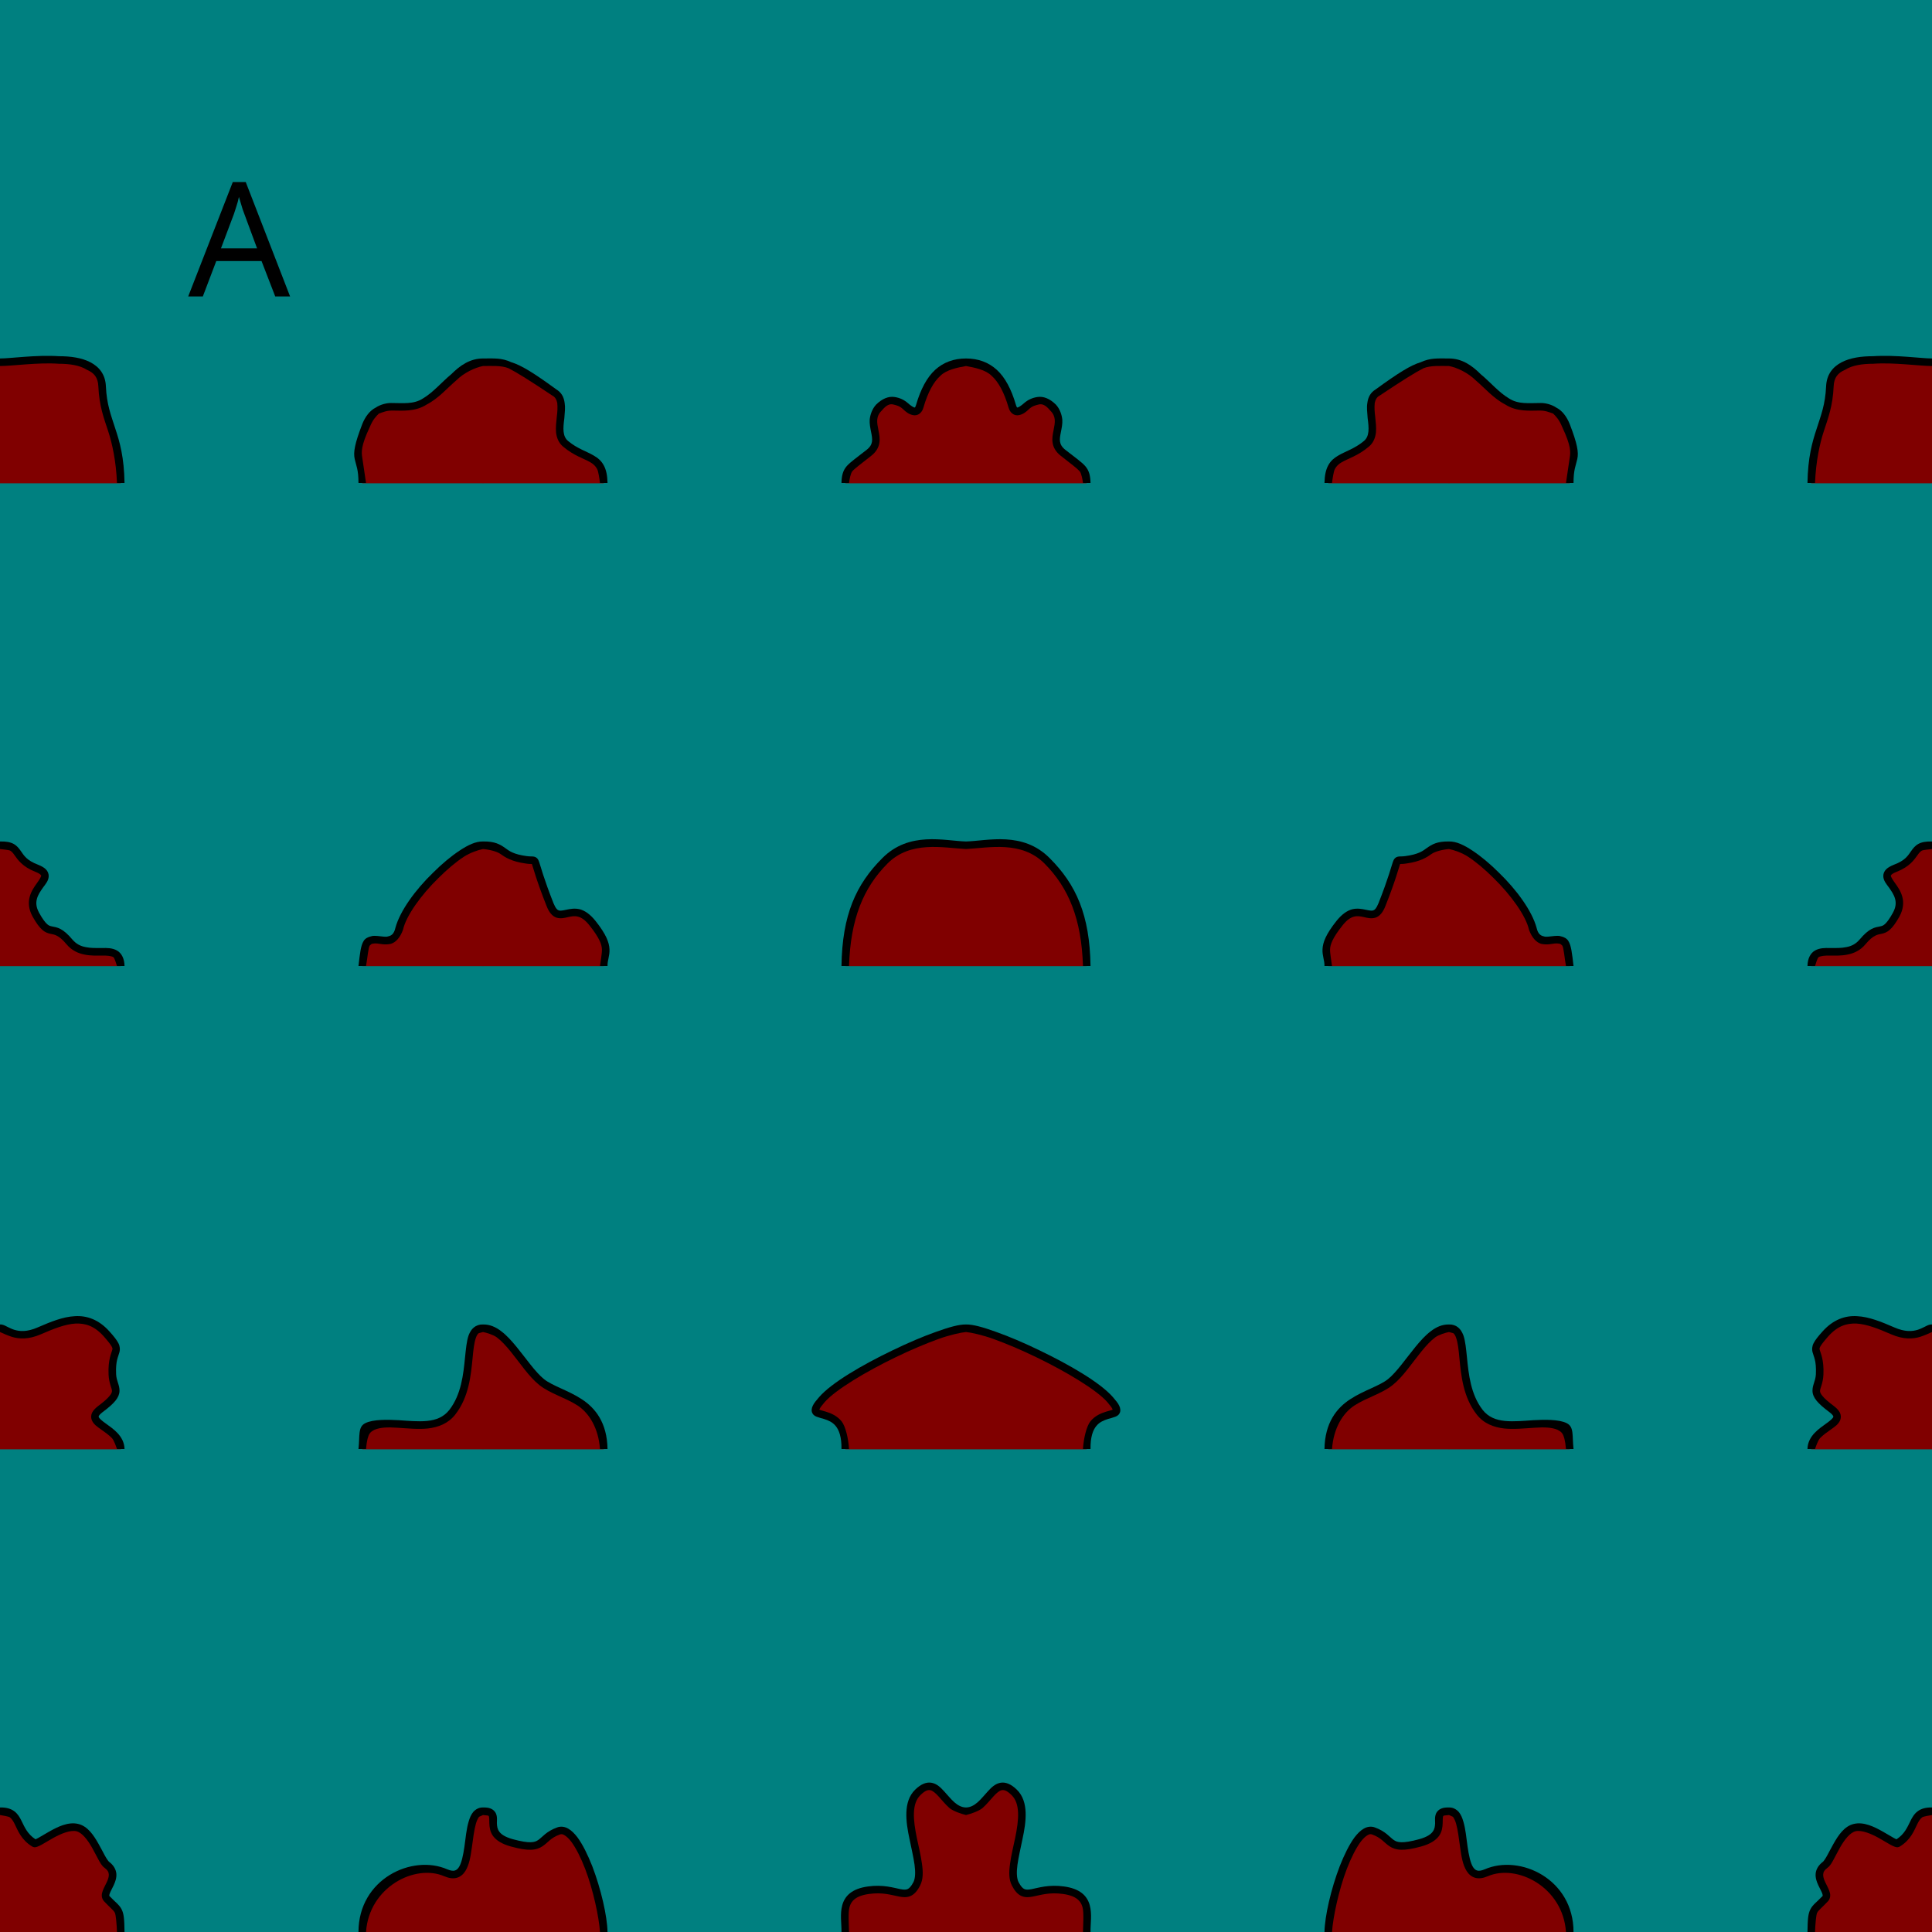
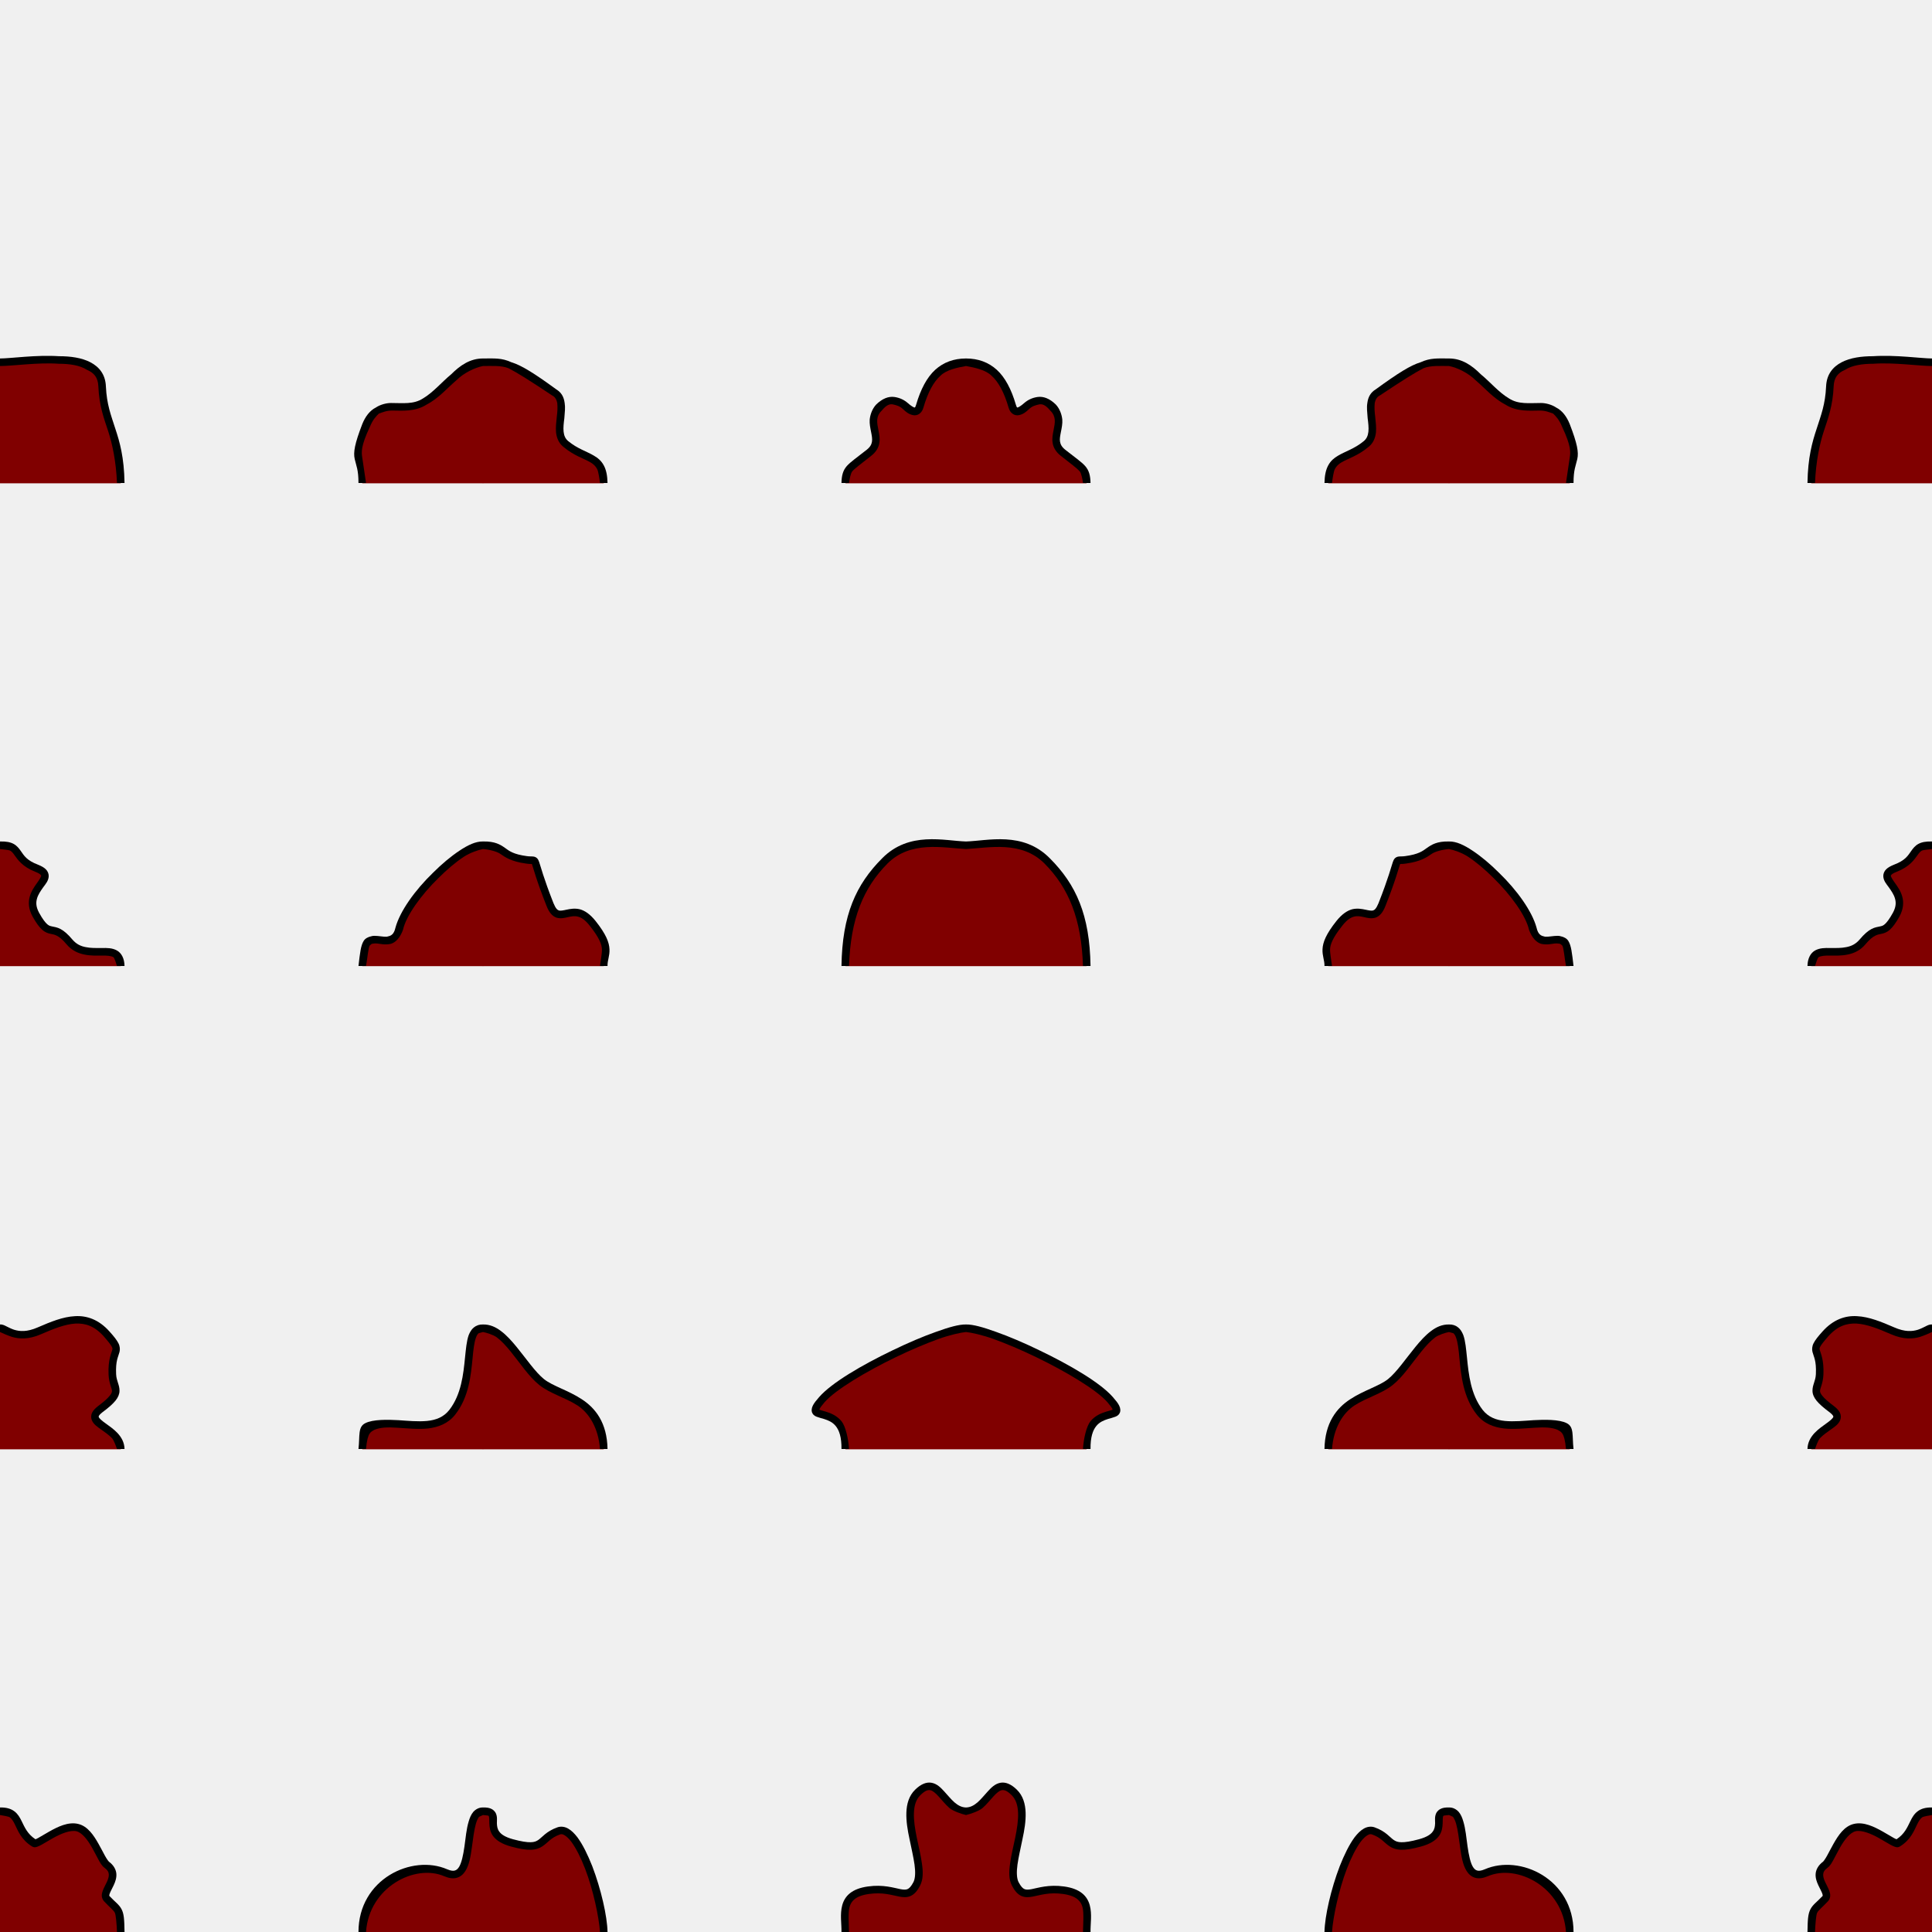
<svg xmlns="http://www.w3.org/2000/svg" xmlns:xlink="http://www.w3.org/1999/xlink" height="128mm" id="base_svg" version="1.1" viewBox="0 0 128 128" width="128mm">
  <defs id="rtid-defs921">
    <mask id="rtid-mask1616" maskUnits="userSpaceOnUse">
      <g id="rtid-g1686" transform="scale(1)">
        <g id="rtid-g1650" transform="matrix(1,0,0,-1,0,128)">
          <path d="M 0,-0.005 H 8.001 C 7.977,1.625 7.879,1.353 7.075,2.201 6.636,2.665 8.133,3.662 7.072,4.451 6.644,4.768 6.122,6.681 5.114,6.914 4.053,7.16 2.507,5.723 2.252,5.879 0.955,6.676 1.496,8.033 0,7.996 Z" id="rtid-path1618" style="fill:#ffffff;stroke-width:0.522" />
          <path d="M 31.99,-0.005 H 40 C 39.98,1.961 38.36,7.173 37.02,6.694 35.67,6.213 36.17,5.276 33.92,5.9 31.67,6.522 33.5,8.033 31.99,7.996 Z" id="rtid-path1620" style="fill:#ffffff;stroke-width:0.522" />
          <path d="M 64,-0.005 H 71.99 C 71.99,1.13 72.42,2.491 70.46,2.763 68.53,3.035 67.92,1.883 67.26,3.189 66.6,4.493 68.58,7.874 67.18,9.245 65.8,10.61 65.51,8.033 64,7.996 Z" id="rtid-path1622" style="fill:#ffffff;stroke-width:0.522" />
          <path d="M 95.99,-0.005 H 104 C 103.9,3.345 100.6,4.858 98.5,3.919 96.33,2.982 97.5,8.033 95.99,7.996 Z" id="rtid-path1624" style="fill:#ffffff;stroke-width:0.522" />
          <path d="M 0,31.98 H 8.001 C 7.977,33.46 5.371,33.67 6.63,34.62 8.268,35.84 7.49,35.87 7.443,36.95 7.361,38.83 8.276,38.25 7.064,39.6 5.747,41.08 4.31,40.55 2.608,39.81 1.054,39.15 0.377,39.99 0,39.99 Z" id="rtid-path1626" style="fill:#ffffff;stroke-width:0.522" />
          <path d="M 31.99,31.98 H 40 C 39.95,35.34 37.17,35.39 35.88,36.42 34.61,37.45 33.5,40.02 31.99,39.99 Z" id="rtid-path1628" style="fill:#ffffff;stroke-width:0.522" />
          <path d="M 64,31.98 H 71.99 C 71.94,35.34 75.14,33.49 73.55,35.26 71.99,37.03 65.51,40.02 64,39.99 Z" id="rtid-path1630" style="fill:#ffffff;stroke-width:0.522" />
          <path d="M 95.99,31.98 H 104 C 103.9,35.34 99.72,32.27 98.05,34.44 96.33,36.61 97.5,40.02 95.99,39.99 Z" id="rtid-path1632" style="fill:#ffffff;stroke-width:0.522" />
          <path d="M 0,63.99 H 8.001 C 7.972,65.79 5.794,64.18 4.609,65.58 3.421,66.98 3.336,65.66 2.376,67.38 1.416,69.13 4.061,69.84 2.433,70.45 0.804,71.11 1.496,72.04 0,71.98 Z" id="rtid-path1634" style="fill:#ffffff;stroke-width:0.522" />
          <path d="M 31.99,63.99 H 40 C 39.98,64.87 40.61,65.1 39.26,66.8 37.94,68.52 37.07,66.48 36.43,68.07 35.06,71.53 35.8,70.9 34.87,71.03 33.02,71.27 33.5,72.04 31.99,71.98 Z" id="rtid-path1636" style="fill:#ffffff;stroke-width:0.522" />
          <path d="M 64,63.99 H 71.99 C 71.94,67.35 71.07,69.26 69.37,70.95 67.68,72.67 65.51,72.04 64,71.98 Z" id="rtid-path1638" style="fill:#ffffff;stroke-width:0.522" />
          <path d="M 95.99,63.99 H 104 C 103.9,67.35 102.1,64.47 101.6,66.45 101,68.46 97.5,72.04 95.99,71.98 Z" id="rtid-path1640" style="fill:#ffffff;stroke-width:0.522" />
          <path d="M 0,95.98 H 8.001 C 7.948,99.34 6.879,99.87 6.765,102.4 6.654,105 1.496,104 0,104 Z" id="rtid-path1642" style="fill:#ffffff;stroke-width:0.522" />
          <path d="M 31.99,95.98 H 40 C 39.98,97.91 38.81,97.46 37.49,98.57 36.49,99.42 37.84,101.3 36.72,102 33.71,104.1 33.5,104 31.99,104 Z" id="rtid-path1644" style="fill:#ffffff;stroke-width:0.522" />
          <path d="M 64,95.98 H 71.99 C 71.99,96.93 71.78,96.93 70.43,97.99 69.29,98.89 70.75,99.95 69.77,101 68.29,102.6 67.5,99.63 67.07,101.1 66.46,103.1 65.51,104 64,104 Z" id="rtid-path1646" style="fill:#ffffff;stroke-width:0.522" />
          <path d="M 95.99,95.98 H 104 C 104,97.86 104.8,97.22 103.8,99.79 102.9,101.8 101.3,100.5 99.85,101.4 98.42,102.3 97.5,104 95.99,104 Z" id="rtid-path1648" style="fill:#ffffff;stroke-width:0.522" />
        </g>
        <g id="rtid-g1684" transform="rotate(180,64,64)">
          <path d="M 0,-0.005 H 8.001 C 7.977,1.625 7.879,1.353 7.075,2.201 6.636,2.665 8.133,3.662 7.072,4.451 6.644,4.768 6.122,6.681 5.114,6.914 4.053,7.16 2.507,5.723 2.252,5.879 0.955,6.676 1.496,8.033 0,7.996 Z" id="rtid-path1652" style="fill:#ffffff;stroke-width:0.522" />
          <path d="M 31.99,-0.005 H 40 C 39.98,1.961 38.36,7.173 37.02,6.694 35.67,6.213 36.17,5.276 33.92,5.9 31.67,6.522 33.5,8.033 31.99,7.996 Z" id="rtid-path1654" style="fill:#ffffff;stroke-width:0.522" />
          <path d="M 64,-0.005 H 71.99 C 71.99,1.13 72.42,2.491 70.46,2.763 68.53,3.035 67.92,1.883 67.26,3.189 66.6,4.493 68.58,7.874 67.18,9.245 65.8,10.61 65.51,8.033 64,7.996 Z" id="rtid-path1656" style="fill:#ffffff;stroke-width:0.522" />
          <path d="M 95.99,-0.005 H 104 C 103.9,3.345 100.6,4.858 98.5,3.919 96.33,2.982 97.5,8.033 95.99,7.996 Z" id="rtid-path1658" style="fill:#ffffff;stroke-width:0.522" />
          <path d="M 0,31.98 H 8.001 C 7.977,33.46 5.371,33.67 6.63,34.62 8.268,35.84 7.49,35.87 7.443,36.95 7.361,38.83 8.276,38.25 7.064,39.6 5.747,41.08 4.31,40.55 2.608,39.81 1.054,39.15 0.377,39.99 0,39.99 Z" id="rtid-path1660" style="fill:#ffffff;stroke-width:0.522" />
          <path d="M 31.99,31.98 H 40 C 39.95,35.34 37.17,35.39 35.88,36.42 34.61,37.45 33.5,40.02 31.99,39.99 Z" id="rtid-path1662" style="fill:#ffffff;stroke-width:0.522" />
          <path d="M 64,31.98 H 71.99 C 71.94,35.34 75.14,33.49 73.55,35.26 71.99,37.03 65.51,40.02 64,39.99 Z" id="rtid-path1664" style="fill:#ffffff;stroke-width:0.522" />
          <path d="M 95.99,31.98 H 104 C 103.9,35.34 99.72,32.27 98.05,34.44 96.33,36.61 97.5,40.02 95.99,39.99 Z" id="rtid-path1666" style="fill:#ffffff;stroke-width:0.522" />
          <path d="M 0,63.99 H 8.001 C 7.972,65.79 5.794,64.18 4.609,65.58 3.421,66.98 3.336,65.66 2.376,67.38 1.416,69.13 4.061,69.84 2.433,70.45 0.804,71.11 1.496,72.04 0,71.98 Z" id="rtid-path1668" style="fill:#ffffff;stroke-width:0.522" />
          <path d="M 31.99,63.99 H 40 C 39.98,64.87 40.61,65.1 39.26,66.8 37.94,68.52 37.07,66.48 36.43,68.07 35.06,71.53 35.8,70.9 34.87,71.03 33.02,71.27 33.5,72.04 31.99,71.98 Z" id="rtid-path1670" style="fill:#ffffff;stroke-width:0.522" />
          <path d="M 64,63.99 H 71.99 C 71.94,67.35 71.07,69.26 69.37,70.95 67.68,72.67 65.51,72.04 64,71.98 Z" id="rtid-path1672" style="fill:#ffffff;stroke-width:0.522" />
          <path d="M 95.99,63.99 H 104 C 103.9,67.35 102.1,64.47 101.6,66.45 101,68.46 97.5,72.04 95.99,71.98 Z" id="rtid-path1674" style="fill:#ffffff;stroke-width:0.522" />
          <path d="M 0,95.98 H 8.001 C 7.948,99.34 6.879,99.87 6.765,102.4 6.654,105 1.496,104 0,104 Z" id="rtid-path1676" style="fill:#ffffff;stroke-width:0.522" />
          <path d="M 31.99,95.98 H 40 C 39.98,97.91 38.81,97.46 37.49,98.57 36.49,99.42 37.84,101.3 36.72,102 33.71,104.1 33.5,104 31.99,104 Z" id="rtid-path1678" style="fill:#ffffff;stroke-width:0.522" />
          <path d="M 64,95.98 H 71.99 C 71.99,96.93 71.78,96.93 70.43,97.99 69.29,98.89 70.75,99.95 69.77,101 68.29,102.6 67.5,99.63 67.07,101.1 66.46,103.1 65.51,104 64,104 Z" id="rtid-path1680" style="fill:#ffffff;stroke-width:0.522" />
          <path d="M 95.99,95.98 H 104 C 104,97.86 104.8,97.22 103.8,99.79 102.9,101.8 101.3,100.5 99.85,101.4 98.42,102.3 97.5,104 95.99,104 Z" id="rtid-path1682" style="fill:#ffffff;stroke-width:0.522" />
        </g>
      </g>
    </mask>
  </defs>
-   <g id="rtid-models_layer">
-     <g id="rtid-bg_a_model">
-       <rect height="128" id="rtid-rect2648" style="fill:#008080;stroke-width:2;stroke-linecap:round;stroke-linejoin:round;paint-order:markers fill stroke" width="128" x="0" y="0" />
-       <text id="rtid-text2652" style="font-size:10.583px;line-height:1.25;font-family:sans-serif;letter-spacing:0px;word-spacing:0px;fill:#000000;stroke-width:0.265" x="12.47" y="19.64" xml:space="preserve">
-         <tspan id="rtid-tspan2650" x="12.47" y="19.64">A</tspan>
-       </text>
-     </g>
+   <g id="rtid-models_layer" style="display:none">
    <g id="rtid-bg_b_model">
      <rect height="128" id="rtid-rtid-rect2648-6" style="fill:#800000;stroke-width:2;stroke-linecap:round;stroke-linejoin:round;paint-order:markers fill stroke" width="128" x="0" y="0" />
      <text id="rtid-rtid-text2652-2" style="font-size:10.583px;line-height:1.25;font-family:sans-serif;letter-spacing:0px;word-spacing:0px;fill:#000000;stroke-width:0.265" x="12.47" y="19.64" xml:space="preserve">
        <tspan id="rtid-rtid-tspan2650-6" x="12.47" y="19.64">B</tspan>
      </text>
    </g>
-   </g>
-   <g id="rtid-bg_a_layer">
-     <use height="100%" id="rtid-bga30" width="100%" x="0" y="0" xlink:href="#rtid-bg_a_model" />
  </g>
  <g id="rtid-bg_b_layer">
    <use height="100%" id="rtid-bgb30" mask="url(#rtid-mask1616)" width="100%" x="0" y="0" xlink:href="#rtid-bg_b_model" />
  </g>
  <g id="rtid-layer3">
    <g id="rtid-g1046" transform="matrix(1,0,0,-1,0,128)">
      <path d="m 7.75,96 c -0.056,1.43 -0.317,2.63 -0.582,3.43 -0.286,0.87 -0.595,1.67 -0.652,2.97 -0.024,0.6 -0.29,0.9 -0.758,1.1 -0.468,0.3 -1.141,0.4 -1.867,0.4 C 2.529,104 0.84,103.75 0,103.75 v 0.5 c 0.702,0 2.386,0.25 3.914,0.15 0.764,0 1.495,-0.1 2.072,-0.4 0.578,-0.3 0.998,-0.8 1.03,-1.6 0.054,-1.2 0.336,-1.9 0.627,-2.81 C 7.933,98.72 8.224,97.7 8.25,96 h -0.5" id="rtid-frontier-4" mask="none" style="color:#000000;fill:#000000;stroke-width:0.187" />
      <path d="m 39.75,96 c -0.03,0.27 -0.11,0.79 -0.19,0.93 -0.11,0.2 -0.25,0.33 -0.46,0.45 -0.41,0.24 -1.08,0.43 -1.78,1.02 -0.31,0.25 -0.44,0.6 -0.48,0.95 -0.03,0.34 0.01,0.65 0.05,1.05 0.04,0.3 0.06,0.6 0.03,0.9 -0.04,0.2 -0.13,0.4 -0.34,0.5 -1.5,1 -2.3,1.5 -2.88,1.8 -0.49,0.2 -1.14,0.15 -1.7,0.15 v 0.5 c 0.75,0 1.23,0.05 1.88,-0.25 0.66,-0.2 1.47,-0.7 2.98,-1.8 0.33,-0.2 0.5,-0.5 0.55,-0.9 0.05,-0.3 0.01,-0.6 -0.02,-1 -0.04,-0.31 -0.08,-0.64 -0.05,-0.9 0.03,-0.26 0.11,-0.46 0.3,-0.62 0.63,-0.52 1.21,-0.67 1.71,-0.97 0.26,-0.15 0.49,-0.34 0.65,-0.64 0.16,-0.29 0.24,-0.67 0.25,-1.17 h -0.5" id="rtid-frontier-3-8" mask="none" style="color:#000000;fill:#000000;stroke-width:0.187" />
      <path d="m 64,104.25 c 0.8,0 1.49,-0.25 2.04,-0.75 0.55,-0.5 0.968,-1.298 1.26,-2.3 0.058,-0.198 0.09,-0.2 0.11,-0.2 0.04,0 0.23,0.1 0.45,0.3 0.23,0.2 0.523,0.35 0.89,0.4 0.38,0.051 0.79,-0.1 1.2,-0.5 0.28,-0.3 0.4,-0.7 0.43,-1 0.02,-0.27 -0.04,-0.56 -0.09,-0.81 -0.05,-0.25 -0.09,-0.47 -0.06,-0.65 0.03,-0.18 0.11,-0.35 0.35,-0.54 0.67,-0.53 1.06,-0.79 1.32,-1.08 0.26,-0.3 0.34,-0.64 0.35,-1.12 h -0.5 c -0.02,0.19 -0.1,0.64 -0.22,0.78 -0.19,0.21 -0.58,0.49 -1.26,1.03 -0.32,0.25 -0.49,0.56 -0.53,0.85 -0.05,0.3 0.01,0.57 0.06,0.83 0.05,0.26 0.1,0.49 0.08,0.71 -0.02,0.2 -0.09,0.4 -0.3,0.6 -0.33,0.4 -0.553,0.453 -0.77,0.4 -0.204,-0.05 -0.42,-0.1 -0.63,-0.3 -0.21,-0.2 -0.378,-0.335 -0.65,-0.4 -0.167,-0.04 -0.34,0 -0.46,0.1 -0.12,0.1 -0.19,0.2 -0.25,0.4 -0.29,1 -0.67,1.7 -1.12,2.1 -0.39,0.4 -1.14,0.55 -1.7,0.65" id="rtid-frontier-3-6-1" mask="none" style="color:#000000;fill:#000000;stroke-width:0.187" />
      <path d="m 96,104.25 c 0.85,0 1.51,-0.45 2.11,-1.05 0.61,-0.5 1.19,-1.2 1.87,-1.6 0.62,-0.4 1.32,-0.3 2.12,-0.3 0.3,0 0.7,-0.1 1,-0.3 0.4,-0.2 0.7,-0.6 0.9,-1.1 0.5,-1.3 0.6,-1.86 0.5,-2.31 -0.1,-0.45 -0.25,-0.7 -0.25,-1.59 h -0.5 c 0.1,0.68 0.204,1.404 0.25,1.69 0.055,0.34 0.1,0.75 -0.5,2.02 -0.2,0.49 -0.4,0.69 -0.6,0.89 -0.3,0.1 -0.5,0.2 -0.9,0.2 -0.6,0 -1.5,-0.1 -2.27,0.4 -0.78,0.4 -1.37,1.1 -1.96,1.6 -0.5,0.5 -1.24,0.85 -1.77,0.95 z" id="rtid-frontier-3-6-7-0" mask="none" style="color:#000000;fill:#000000;stroke-width:0.187" />
      <path d="M 0,72.25 C 0.399,72.26 0.678,72.21 0.9,72.09 1.122,71.97 1.258,71.79 1.371,71.63 1.598,71.31 1.759,71 2.523,70.71 2.745,70.62 2.91,70.53 3.033,70.41 3.157,70.29 3.23,70.12 3.227,69.96 3.22,69.65 3.027,69.44 2.859,69.21 2.691,68.97 2.522,68.73 2.449,68.46 2.376,68.2 2.381,67.91 2.594,67.52 2.826,67.1 3.001,66.88 3.127,66.77 3.253,66.66 3.325,66.65 3.457,66.62 3.589,66.59 3.783,66.57 4.01,66.45 4.237,66.33 4.489,66.12 4.799,65.75 5.056,65.45 5.351,65.31 5.684,65.25 6.016,65.18 6.382,65.19 6.736,65.19 7.09,65.2 7.438,65.2 7.744,65.03 8.05,64.86 8.242,64.5 8.25,64 c 0,0 -0.5,0 -0.5,0 -0.042,0.12 -0.16,0.55 -0.244,0.59 -0.147,0.08 -0.423,0.11 -0.766,0.1 -0.342,0 -0.744,-0.02 -1.154,0.07 -0.41,0.08 -0.834,0.27 -1.17,0.67 C 4.133,65.77 3.93,65.92 3.777,66 3.624,66.08 3.515,66.1 3.357,66.13 3.2,66.16 2.996,66.22 2.799,66.4 c -0.197,0.17 -0.395,0.44 -0.643,0.88 -0.267,0.49 -0.29,0.94 -0.187,1.31 0.102,0.38 0.314,0.67 0.484,0.91 0.17,0.23 0.272,0.42 0.274,0.47 0,0.03 0.006,0.03 -0.041,0.08 -0.048,0.05 -0.158,0.12 -0.344,0.19 -0.864,0.34 -1.17,0.81 -1.379,1.1 -0.104,0.15 -0.179,0.24 -0.299,0.31 -0.075,0.04 -0.511,0.08 -0.664,0.1 0,0 0,0.5 0,0.5" id="rtid-frontier-5-30" mask="none" style="color:#000000;fill:#000000;stroke-width:0.187" />
      <path d="m 39.75,64 c 0.04,0.32 0.14,0.86 0.13,1.1 -0.01,0.31 -0.15,0.74 -0.81,1.57 -0.31,0.4 -0.57,0.55 -0.78,0.6 -0.22,0.06 -0.42,0.02 -0.65,-0.03 -0.22,-0.05 -0.47,-0.12 -0.76,-0.04 -0.28,0.09 -0.5,0.34 -0.67,0.78 -0.69,1.74 -0.87,2.5 -0.96,2.74 -0.01,0.04 -0.01,0.03 -0.01,0.04 -0.04,0 -0.17,-0.01 -0.41,0.03 -0.95,0.13 -1.37,0.42 -1.67,0.63 -0.23,0.17 -0.76,0.3 -1.16,0.33 0,0 0,0.5 0,0.5 0.79,0.02 1.15,-0.21 1.45,-0.42 0.3,-0.22 0.57,-0.43 1.45,-0.55 0.21,-0.03 0.3,-0.01 0.45,-0.03 0.08,-0.01 0.18,-0.05 0.25,-0.13 0.06,-0.07 0.09,-0.15 0.12,-0.23 0.12,-0.34 0.27,-1 0.95,-2.73 0.15,-0.36 0.26,-0.45 0.36,-0.48 0.1,-0.03 0.27,0 0.5,0.05 0.24,0.05 0.54,0.11 0.88,0.03 0.34,-0.09 0.69,-0.33 1.05,-0.78 0.69,-0.87 0.9,-1.41 0.92,-1.87 0.02,-0.45 -0.14,-0.73 -0.13,-1.11 0,0 -0.5,0 -0.5,0" id="rtid-frontier-3-62-4" mask="none" style="color:#000000;fill:#000000;stroke-width:0.187" />
      <path d="m 71.75,64 c -0.1,3.11 -0.94,5.17 -2.55,6.79 -1.53,1.53 -3.67,1.04 -5.2,0.96 0,0 0,0.5 0,0.5 1.43,0.04 3.76,0.7 5.55,-1.11 1.74,-1.74 2.65,-3.75 2.7,-7.14 0,0 -0.5,0 -0.5,0" id="rtid-frontier-3-6-9-4" mask="none" style="color:#000000;fill:#000000;stroke-width:0.187" />
      <path d="m 103.75,64 c -0.1,0.54 -0.15,1.24 -0.25,1.36 -0.1,0.08 -0.1,0.11 -0.2,0.12 -0.1,0.02 -0.2,0.02 -0.3,0.01 -0.2,-0.02 -0.5,-0.11 -0.9,-0.02 -0.3,0.09 -0.6,0.38 -0.8,0.93 -0.2,0.92 -1.2,2.31 -2.35,3.43 -0.55,0.55 -1.14,1.05 -1.67,1.4 -0.42,0.28 -1,0.47 -1.28,0.52 v 0.5 c 0.48,0.01 0.99,-0.23 1.56,-0.61 0.56,-0.37 1.17,-0.88 1.75,-1.46 1.19,-1.15 2.19,-2.54 2.49,-3.64 0.1,-0.45 0.3,-0.54 0.5,-0.58 0.1,-0.05 0.4,0 0.7,0.03 0.1,0.01 0.3,0.02 0.4,-0.02 0.2,-0.04 0.4,-0.14 0.5,-0.3 0.2,-0.31 0.25,-0.81 0.35,-1.67 z" id="rtid-frontier-3-6-7-1-4" mask="none" style="color:#000000;fill:#000000;stroke-width:0.187" />
      <path d="m 7.75,32 c -0.055,0.16 -0.201,0.58 -0.332,0.72 -0.201,0.21 -0.475,0.4 -0.729,0.58 -0.253,0.18 -0.502,0.34 -0.613,0.63 -0.055,0.15 -0.048,0.33 0.028,0.48 0.075,0.15 0.201,0.28 0.376,0.42 0.402,0.3 0.648,0.52 0.782,0.69 0.134,0.16 0.155,0.25 0.156,0.33 0.002,0.17 -0.199,0.49 -0.225,1.09 -0.042,0.98 0.192,1.42 0.241,1.61 C 7.458,38.64 7.466,38.66 7.4,38.79 7.335,38.91 7.175,39.12 6.877,39.46 6.258,40.15 5.669,40.34 4.994,40.31 4.319,40.27 3.554,39.97 2.707,39.6 1.882,39.24 1.243,39.29 0.787,39.43 0.564,39.5 0.137,39.68 0,39.75 c 0,0 0,0.5 0,0.5 0.19,0.01 0.314,-0.07 0.457,-0.14 C 0.601,40.04 0.755,39.96 0.938,39.9 1.303,39.79 1.778,39.74 2.508,40.06 3.362,40.43 4.166,40.76 4.965,40.8 5.763,40.85 6.551,40.57 7.25,39.79 7.557,39.45 7.737,39.22 7.844,39.01 7.95,38.81 7.96,38.59 7.918,38.43 7.833,38.09 7.654,37.87 7.693,36.96 7.714,36.49 7.924,36.26 7.918,35.85 7.915,35.64 7.828,35.42 7.648,35.2 7.469,34.98 7.199,34.74 6.781,34.43 6.642,34.32 6.574,34.24 6.551,34.19 6.528,34.15 6.533,34.14 6.545,34.11 6.569,34.04 6.737,33.88 6.98,33.71 7.224,33.53 7.527,33.33 7.781,33.06 8.035,32.79 8.243,32.44 8.25,32 c 0,0 -0.5,0 -0.5,0" id="rtid-frontier-2-4" mask="none" style="color:#000000;fill:#000000;stroke-width:0.187" />
      <path d="m 39.75,32 c -0.1,1.39 -0.72,2.38 -1.48,2.88 -0.82,0.53 -1.83,0.79 -2.54,1.36 -0.69,0.55 -1.28,1.46 -1.9,2.22 -0.3,0.37 -0.61,0.71 -0.92,0.94 -0.23,0.17 -0.69,0.31 -0.91,0.35 0,0 0,0.5 0,0.5 0.45,0.01 0.85,-0.17 1.21,-0.45 0.36,-0.27 0.69,-0.64 1.01,-1.03 0.64,-0.78 1.24,-1.67 1.82,-2.14 0.58,-0.46 1.6,-0.74 2.5,-1.33 0.91,-0.59 1.68,-1.56 1.71,-3.3 0,0 -0.5,0 -0.5,0" id="rtid-frontier-3-7-7" mask="none" style="color:#000000;fill:#000000;stroke-width:0.187" />
      <path d="m 71.75,32 c 0.04,0.69 0.23,1.5 0.49,1.83 0.31,0.38 0.71,0.54 1.03,0.64 0.15,0.04 0.29,0.08 0.38,0.11 0.09,0.03 0.11,0.06 0.09,0.03 -0.02,-0.03 0.01,-0.05 -0.04,0.04 -0.04,0.09 -0.15,0.24 -0.34,0.46 -0.71,0.81 -2.73,2.02 -4.72,2.98 -0.99,0.48 -1.99,0.9 -2.82,1.2 -0.72,0.26 -1.48,0.43 -1.82,0.46 0,0 0,0.5 0,0.5 0.46,0.01 1.13,-0.18 1.99,-0.49 0.85,-0.3 1.86,-0.73 2.87,-1.22 2.02,-0.97 4.03,-2.14 4.87,-3.1 0.2,-0.23 0.34,-0.4 0.42,-0.57 0.08,-0.16 0.11,-0.36 0.02,-0.51 -0.09,-0.16 -0.23,-0.21 -0.36,-0.25 -0.13,-0.05 -0.26,-0.08 -0.4,-0.12 -0.28,-0.09 -0.56,-0.2 -0.78,-0.47 -0.22,-0.27 -0.39,-0.72 -0.38,-1.52 0,0 -0.5,0 -0.5,0" id="rtid-frontier-3-6-0-6" mask="none" style="color:#000000;fill:#000000;stroke-width:0.187" />
      <path d="m 103.75,32 c -0.1,1.16 -0.35,1.13 -0.55,1.27 -0.4,0.17 -0.9,0.18 -1.5,0.14 -0.7,-0.04 -1.4,-0.12 -2.05,-0.05 -0.68,0.08 -1.34,0.32 -1.81,0.92 -0.91,1.16 -1.04,2.62 -1.15,3.74 -0.05,0.57 -0.11,1.05 -0.22,1.35 -0.05,0.15 -0.11,0.24 -0.18,0.3 -0.01,0.01 -0.28,0.07 -0.29,0.08 v 0.5 c 0.23,0.01 0.44,-0.06 0.61,-0.2 0.16,-0.13 0.26,-0.31 0.34,-0.51 0.14,-0.4 0.18,-0.91 0.24,-1.47 0.11,-1.12 0.25,-2.46 1.04,-3.48 0.38,-0.48 0.88,-0.67 1.47,-0.73 0.6,-0.06 1.3,0.01 1.9,0.05 0.7,0.04 1.7,0.06 2.2,-0.2 0.5,-0.25 0.35,-0.82 0.45,-1.71" id="rtid-frontier-3-6-7-9-3" mask="none" style="color:#000000;fill:#000000;stroke-width:0.187" />
      <path d="M 0,8.25 C 0.411,8.261 0.719,8.171 0.949,7.998 1.18,7.826 1.312,7.593 1.424,7.365 1.64,6.926 1.817,6.494 2.35,6.143 2.395,6.161 2.456,6.188 2.537,6.233 2.724,6.335 2.975,6.494 3.258,6.652 3.823,6.969 4.511,7.315 5.172,7.162 5.813,7.014 6.209,6.404 6.527,5.842 6.687,5.561 6.827,5.283 6.947,5.063 7.068,4.842 7.19,4.679 7.221,4.656 7.529,4.427 7.688,4.138 7.709,3.856 7.73,3.574 7.635,3.321 7.535,3.104 7.435,2.886 7.323,2.693 7.273,2.557 7.249,2.489 7.241,2.438 7.242,2.414 7.243,2.39 7.243,2.393 7.258,2.377 7.646,1.967 7.886,1.826 8.051,1.514 8.216,1.201 8.237,0.82 8.25,0 8.25,0 7.75,0 7.75,0 7.731,0.501 7.68,1.142 7.607,1.279 7.517,1.45 7.308,1.596 6.895,2.033 6.8,2.133 6.749,2.27 6.744,2.393 6.739,2.515 6.767,2.624 6.805,2.727 6.879,2.932 6.994,3.124 7.08,3.313 7.167,3.501 7.22,3.677 7.209,3.818 7.198,3.96 7.145,4.09 6.922,4.256 6.738,4.392 6.637,4.587 6.508,4.822 6.379,5.057 6.244,5.33 6.094,5.596 5.793,6.127 5.425,6.591 5.059,6.676 4.658,6.768 4.041,6.518 3.504,6.217 3.235,6.066 2.986,5.91 2.777,5.795 2.673,5.738 2.581,5.689 2.486,5.656 2.392,5.623 2.274,5.576 2.121,5.67 1.405,6.109 1.18,6.731 0.977,7.145 0.875,7.351 0.779,7.501 0.65,7.598 0.57,7.658 0.144,7.725 0,7.75 c 0,0 0,0.5 0,0.5" id="rtid-frontier-5-3-1" mask="none" style="color:#000000;fill:#000000;stroke-width:0.187" />
      <path d="m 32,8.25 c 0.21,0.005 0.37,-0.014 0.51,-0.072 0.15,-0.058 0.26,-0.167 0.33,-0.289 0.12,-0.245 0.08,-0.476 0.08,-0.684 0.01,-0.208 0.03,-0.386 0.16,-0.556 0.12,-0.171 0.37,-0.356 0.9,-0.502 0.56,-0.153 0.93,-0.206 1.18,-0.2 0.25,0.007 0.37,0.062 0.5,0.149 0.26,0.173 0.53,0.577 1.27,0.838 0.24,0.086 0.51,0.038 0.72,-0.088 0.22,-0.126 0.41,-0.322 0.6,-0.565 0.36,-0.485 0.69,-1.166 0.99,-1.923 0.58,-1.515 0.99,-3.31 1.01,-4.358 0,0 -0.5,0 -0.5,0 C 39.69,0.959 39.3,2.803 38.77,4.178 38.49,4.909 38.16,5.562 37.85,5.98 37.69,6.19 37.53,6.337 37.4,6.412 37.28,6.487 37.19,6.497 37.1,6.463 36.48,6.243 36.33,5.939 35.94,5.68 35.75,5.55 35.5,5.458 35.17,5.449 34.84,5.44 34.43,5.505 33.85,5.664 c -0.6,0.165 -0.96,0.401 -1.18,0.688 -0.21,0.286 -0.24,0.601 -0.25,0.843 0,0.243 -0.01,0.422 -0.03,0.469 C 32.38,7.687 32.38,7.695 32.33,7.715 32.31,7.72 32.02,7.745 32,7.75" id="rtid-frontier-3-62-6-7" mask="none" style="color:#000000;fill:#000000;stroke-width:0.187" />
      <path d="m 64,8.25 c 0.3,0.008 0.53,0.14 0.77,0.344 0.23,0.204 0.45,0.478 0.68,0.728 0.23,0.251 0.47,0.494 0.82,0.563 0.34,0.069 0.72,-0.083 1.1,-0.457 0.41,-0.4 0.56,-0.944 0.58,-1.512 C 67.97,7.348 67.87,6.742 67.74,6.147 67.62,5.551 67.48,4.965 67.41,4.463 67.34,3.961 67.36,3.551 67.48,3.309 c 0.16,-0.3 0.28,-0.417 0.39,-0.465 0.11,-0.048 0.25,-0.048 0.47,-0.006 0.44,0.084 1.14,0.321 2.16,0.178 0.52,-0.072 0.9,-0.221 1.18,-0.44 C 71.96,2.357 72.12,2.069 72.2,1.771 72.36,1.177 72.24,0.534 72.25,0 c 0,0 -0.5,0 -0.5,0 0.01,0.507 0.07,1.273 -0.03,1.643 -0.06,0.218 -0.16,0.392 -0.35,0.541 -0.19,0.148 -0.48,0.272 -0.94,0.336 -0.92,0.128 -1.49,-0.075 -2,-0.172 -0.25,-0.049 -0.51,-0.073 -0.76,0.039 -0.25,0.111 -0.45,0.34 -0.63,0.693 -0.21,0.41 -0.2,0.91 -0.12,1.451 0.07,0.542 0.22,1.132 0.34,1.715 0.12,0.584 0.21,1.16 0.19,1.652 C 67.43,8.391 67.31,8.784 67.02,9.07 66.7,9.383 66.52,9.425 66.36,9.395 66.21,9.364 66.03,9.216 65.82,8.986 65.61,8.757 65.38,8.465 65.1,8.217 64.88,8.024 64.32,7.821 64,7.75 c 0,0 0,0.5 0,0.5" id="rtid-frontier-3-6-9-0-5" mask="none" style="color:#000000;fill:#000000;stroke-width:0.187" />
      <path d="m 96,8.25 c 0.26,0.007 0.48,-0.113 0.64,-0.289 0.15,-0.176 0.24,-0.397 0.31,-0.642 0.15,-0.492 0.2,-1.095 0.28,-1.659 0.08,-0.563 0.19,-1.086 0.36,-1.355 0.09,-0.135 0.17,-0.203 0.28,-0.233 0.1,-0.029 0.26,-0.02 0.5,0.082 2.33,1.015 5.88,-0.641 5.88,-4.154 h -0.5 C 103.55,2.977 100.5,4.531 98.57,3.695 98.26,3.563 97.98,3.523 97.74,3.59 97.49,3.657 97.3,3.831 97.17,4.037 96.91,4.45 96.82,5.012 96.74,5.59 96.66,6.167 96.59,6.762 96.47,7.178 96.41,7.386 96.33,7.544 96.26,7.633 96.26,7.636 96,7.747 96,7.75 v 0.5" id="rtid-frontier-3-6-7-1-6-9" mask="none" style="color:#000000;fill:#000000;stroke-width:0.187" />
    </g>
    <use height="100%" id="rtid-use1484" transform="matrix(-1,0,0,1,128,0)" width="100%" x="0" y="0" xlink:href="#rtid-g1046" />
  </g>
-   <g id="rtid-details" />
</svg>
